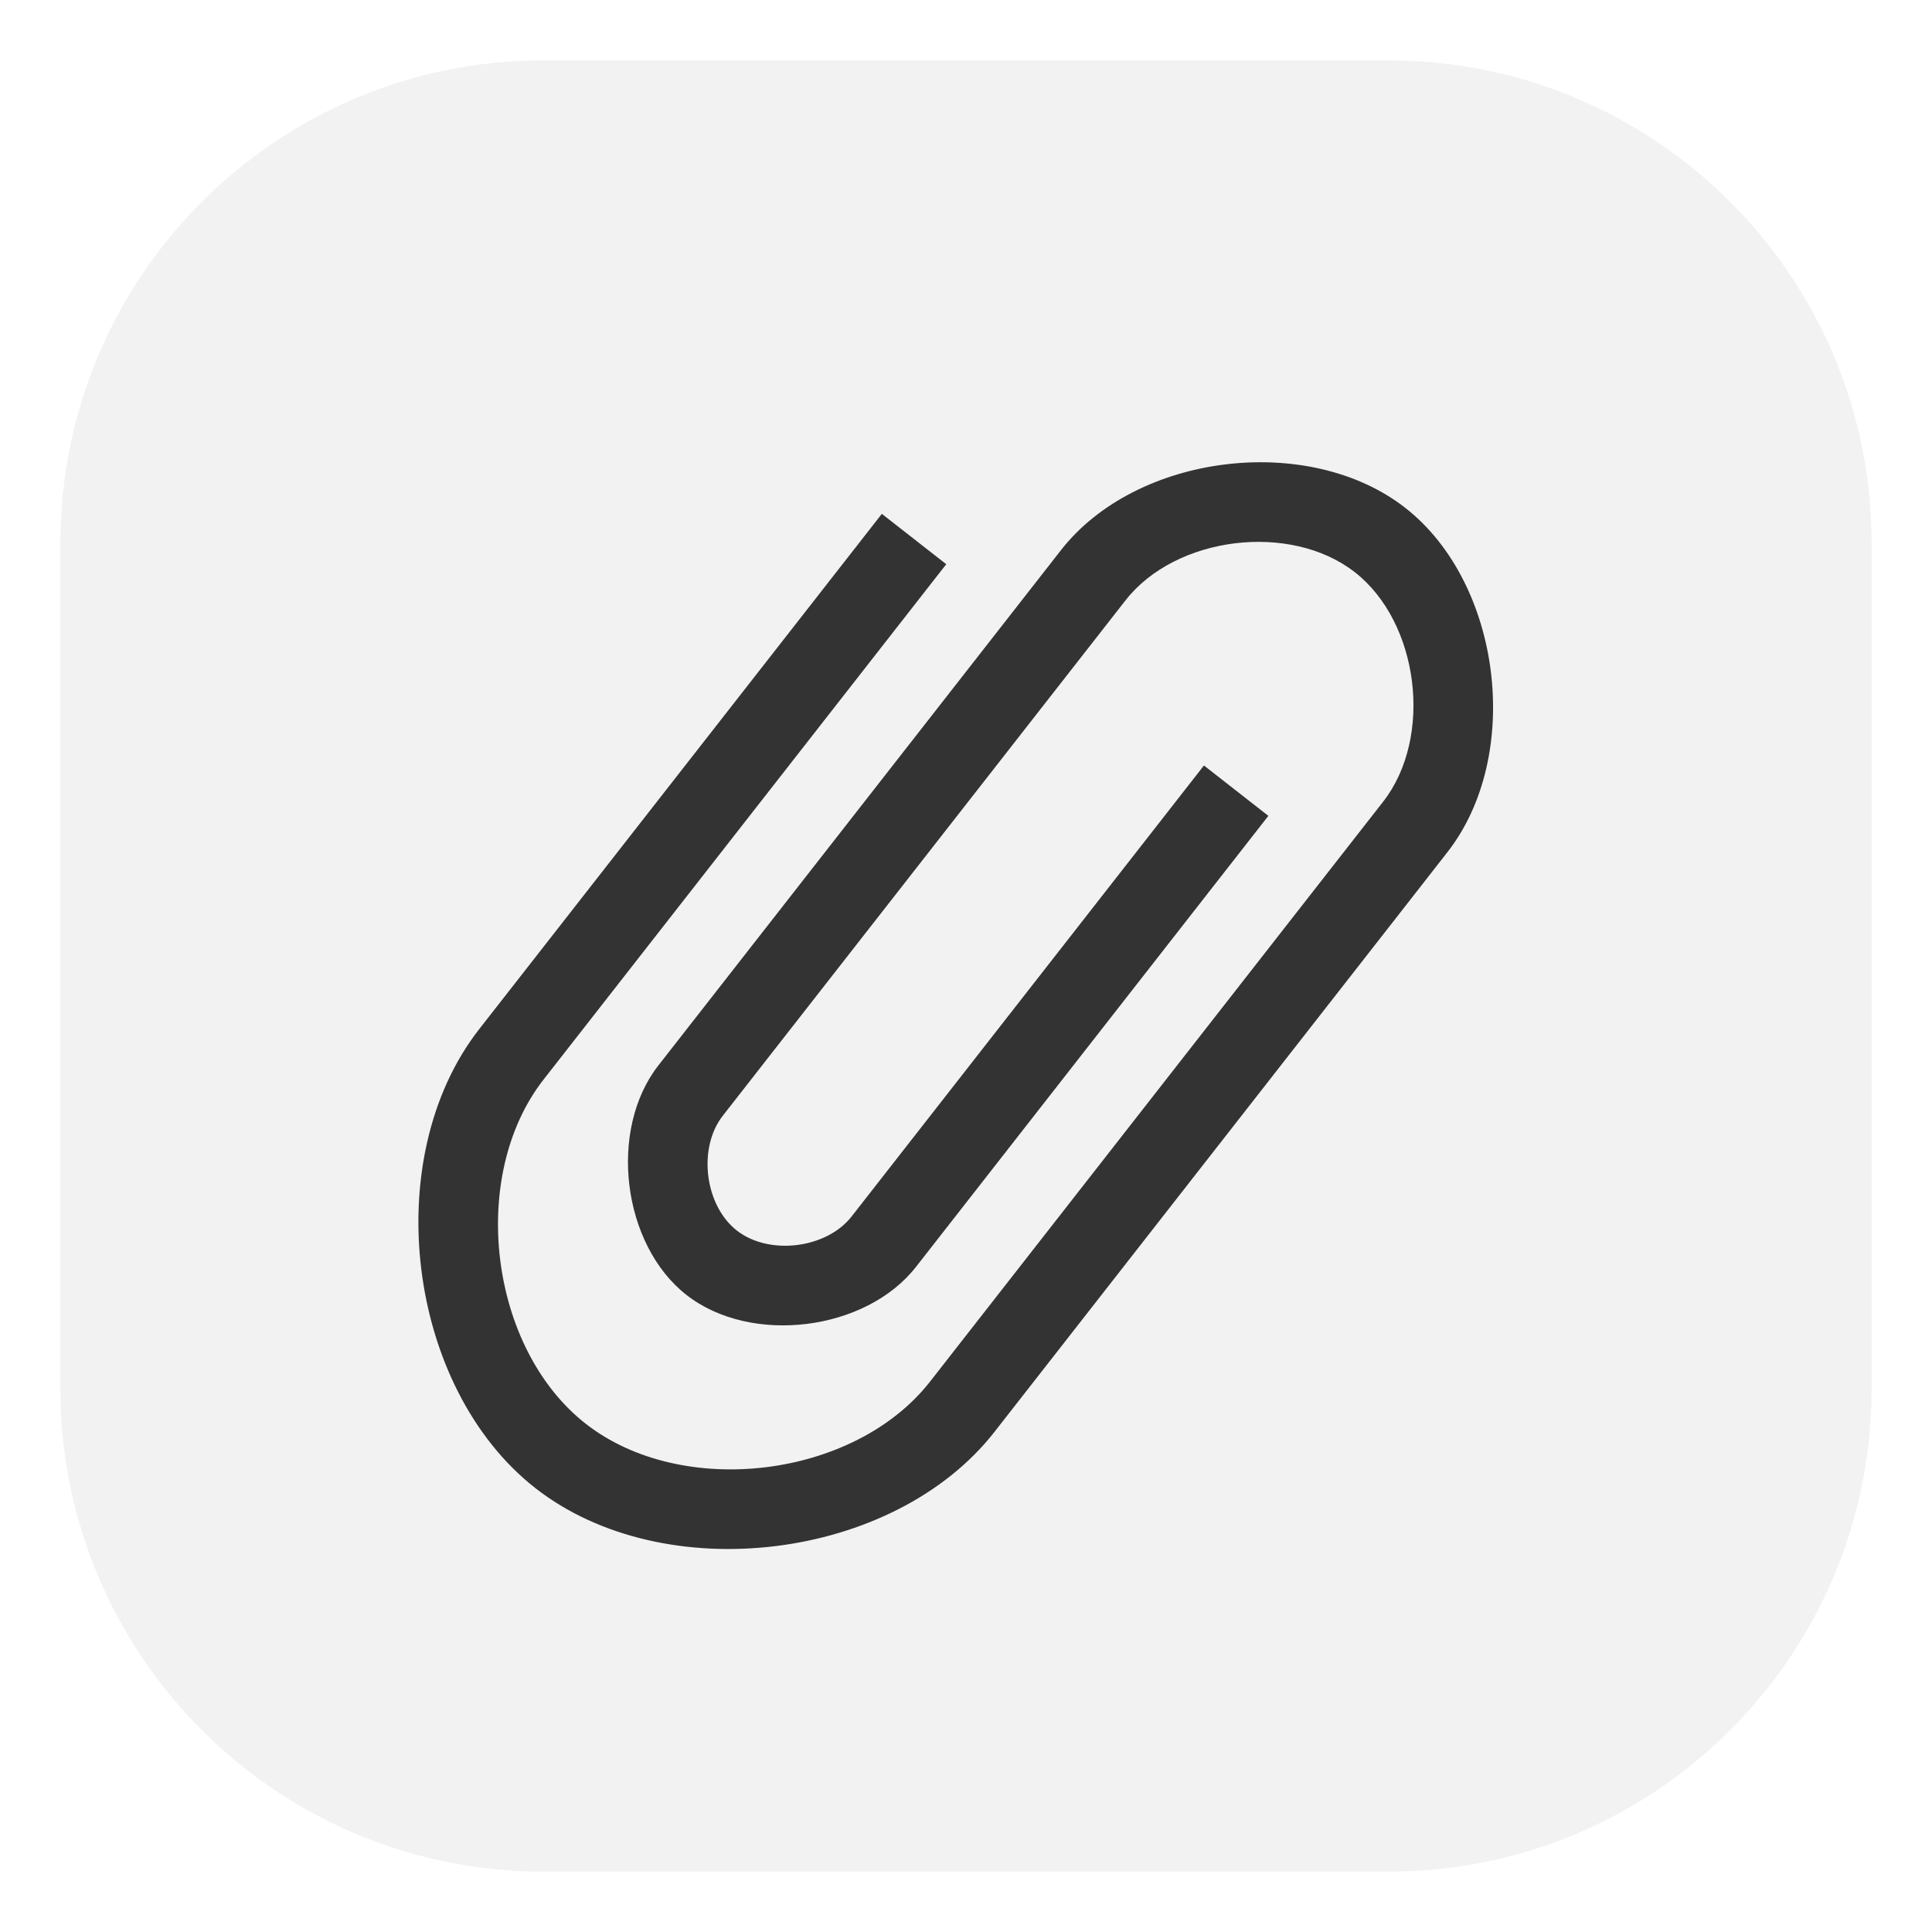
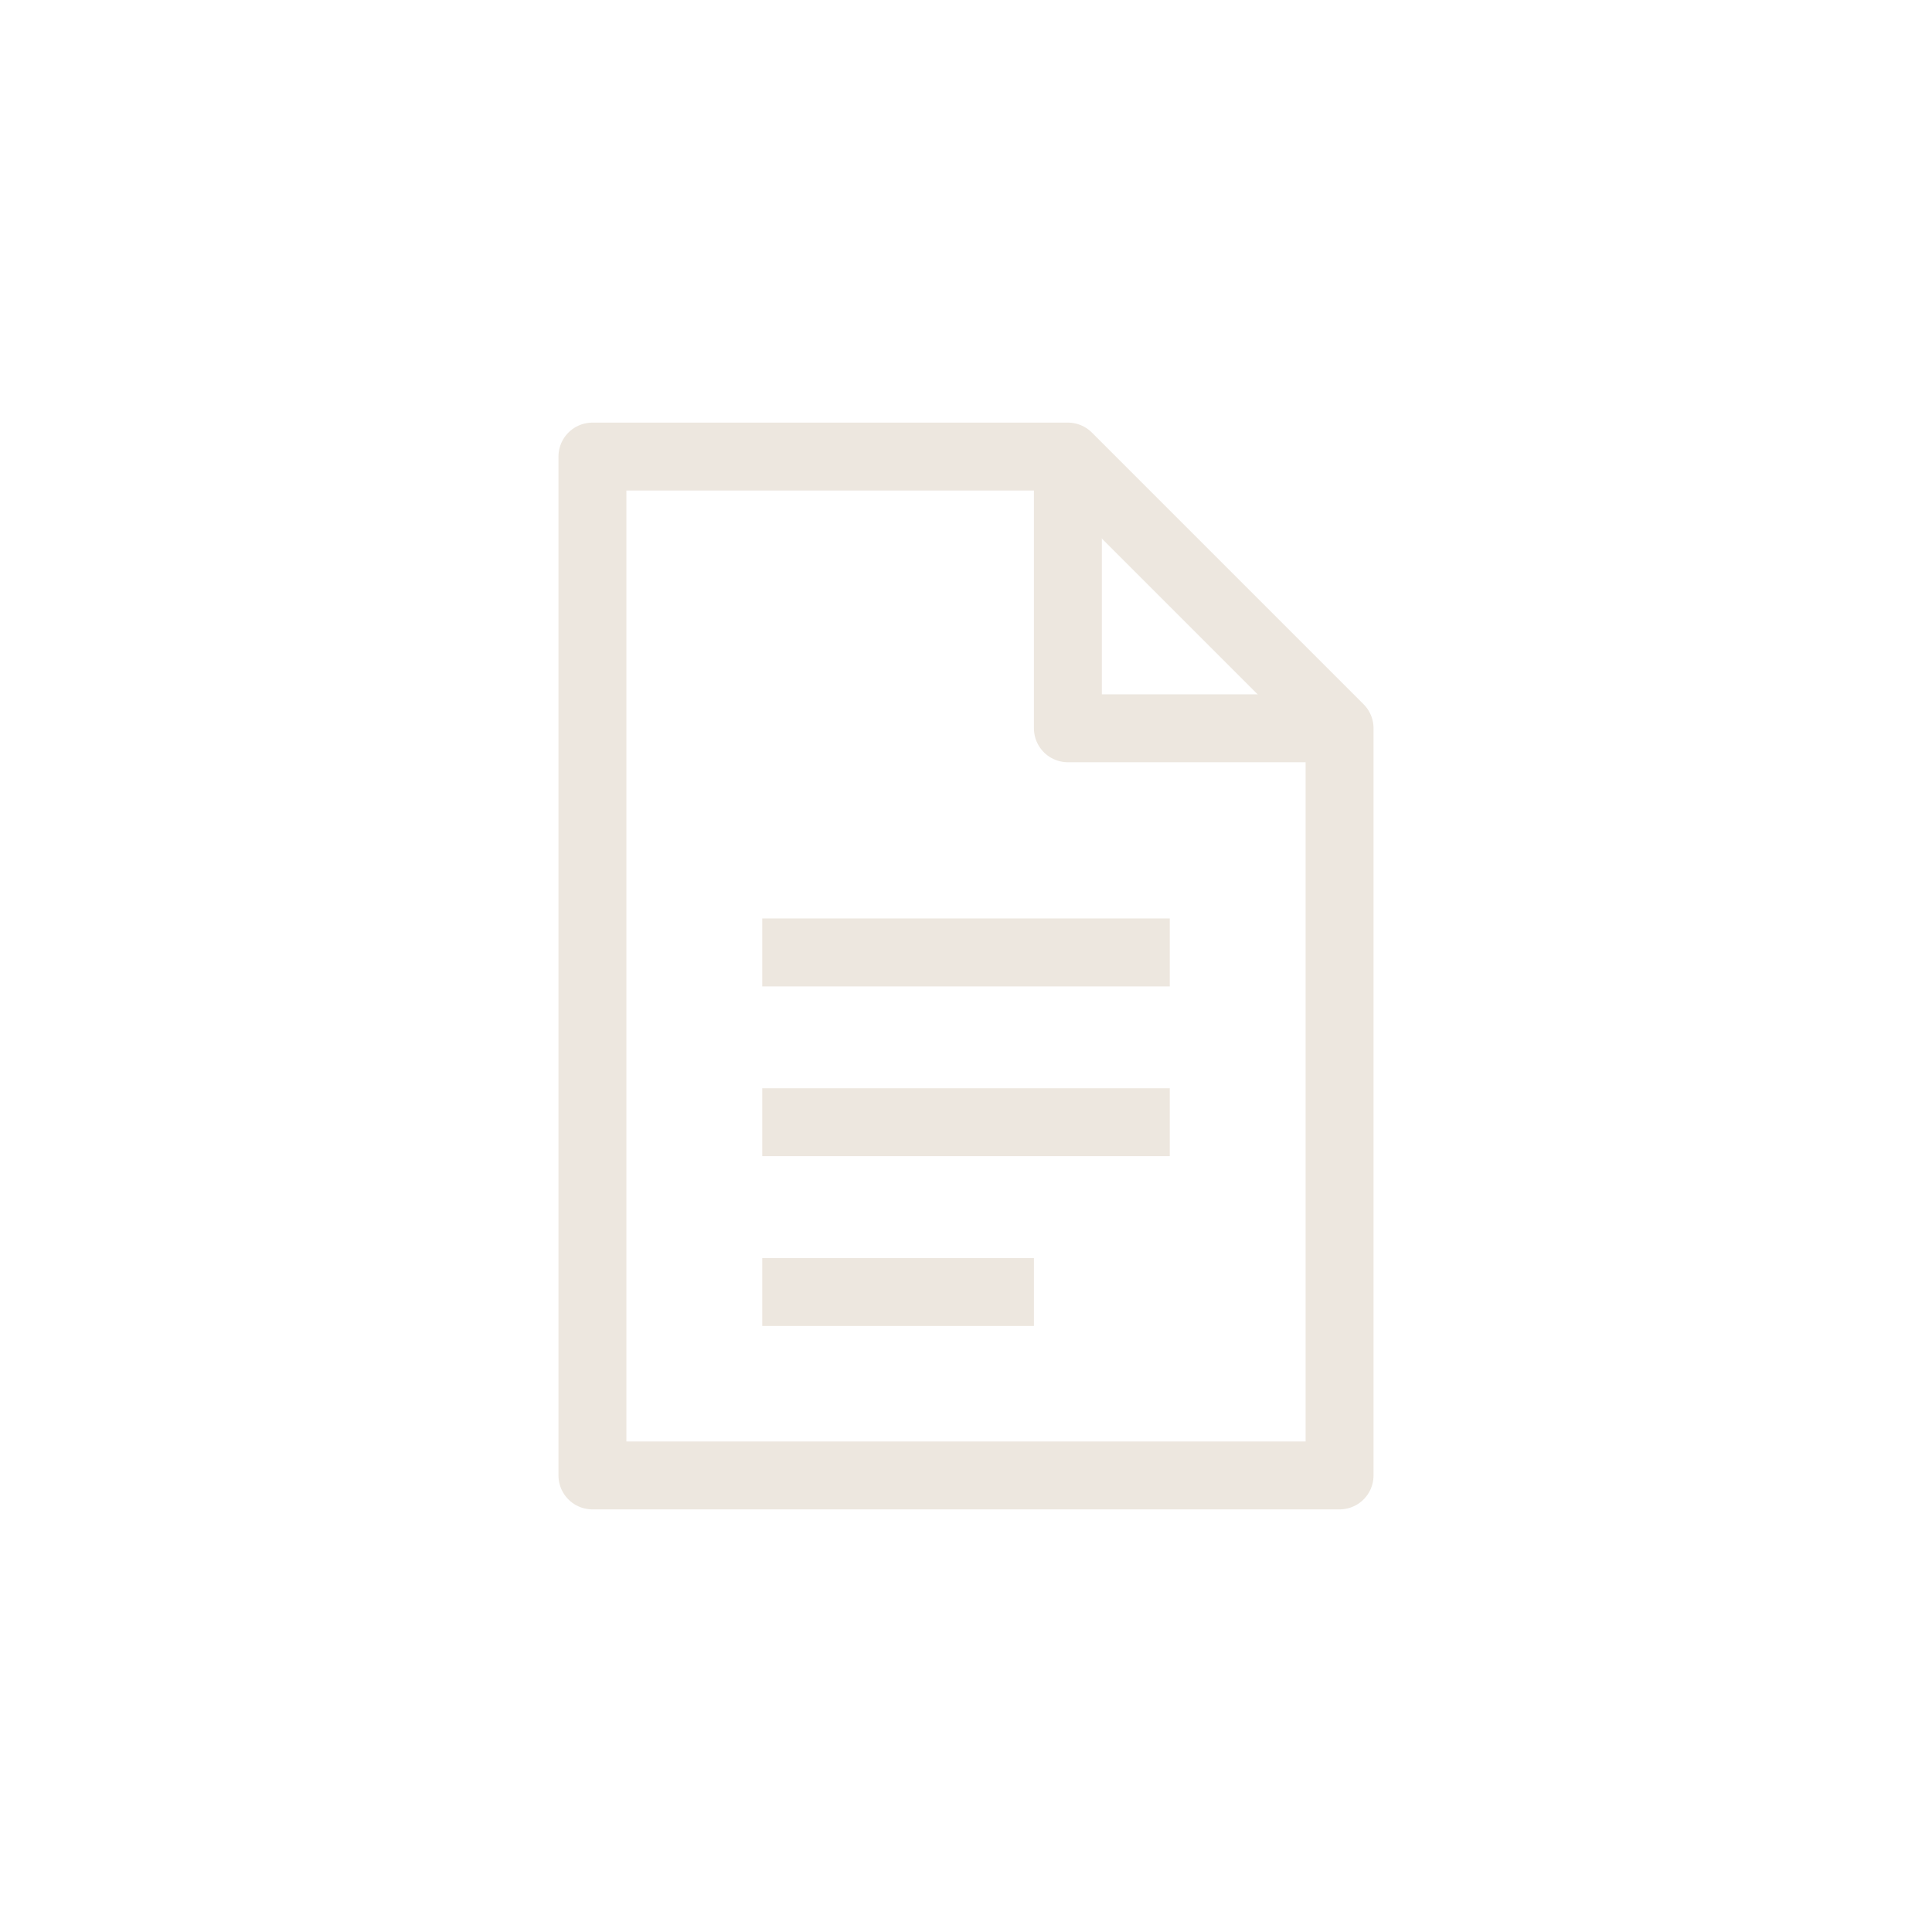
- <svg xmlns="http://www.w3.org/2000/svg" width="32" height="32">
-   <rect x="1" y="1" width="30" height="30" rx="8" ry="8" fill="#f2f2f2" />
-   <g fill="#333333">
-     <path d="m15.673 9.345-6.67 8.536c-1.25 1.6-.9 4.452.7 5.702 1.601 1.25 4.452.9 5.702-.7l7.503-9.603c.834-1.067.6-2.968-.467-3.802-1.067-.833-2.967-.6-3.8.467l-6.67 8.536c-.417.534-.3 1.484.233 1.9.534.418 1.484.301 1.901-.232l5.836-7.47 1.067.834-5.836 7.47c-.834 1.066-2.734 1.3-3.801.466-1.067-.834-1.3-2.734-.467-3.801l6.67-8.537c1.25-1.6 4.1-1.95 5.701-.7s1.95 4.102.7 5.702l-.833 1.067-6.67 8.536c-1.667 2.134-5.468 2.601-7.602.934-2.134-1.667-2.6-5.469-.934-7.603l6.67-8.536 1.067.834z" stroke="none" stroke-opacity=".8" />
-   </g>
+ <svg xmlns="http://www.w3.org/2000/svg" width="32" height="32" viewBox="0 0 32 32">
+   <svg x="7" y="7" width="18" height="18" viewBox="0 0 16 16" fill="#ede7df">
+     <g fill="none" stroke="#ede7df" stroke-width="1" stroke-linejoin="round">
+       <path d="M2.5 0.5h7l4 4v11h-11z" />
+       <path d="M9.5 0.5v4h4" />
+       <path d="M5 7.8h6M5 10.3h6M5 12.8h4" />
+     </g>
+   </svg>
</svg>
